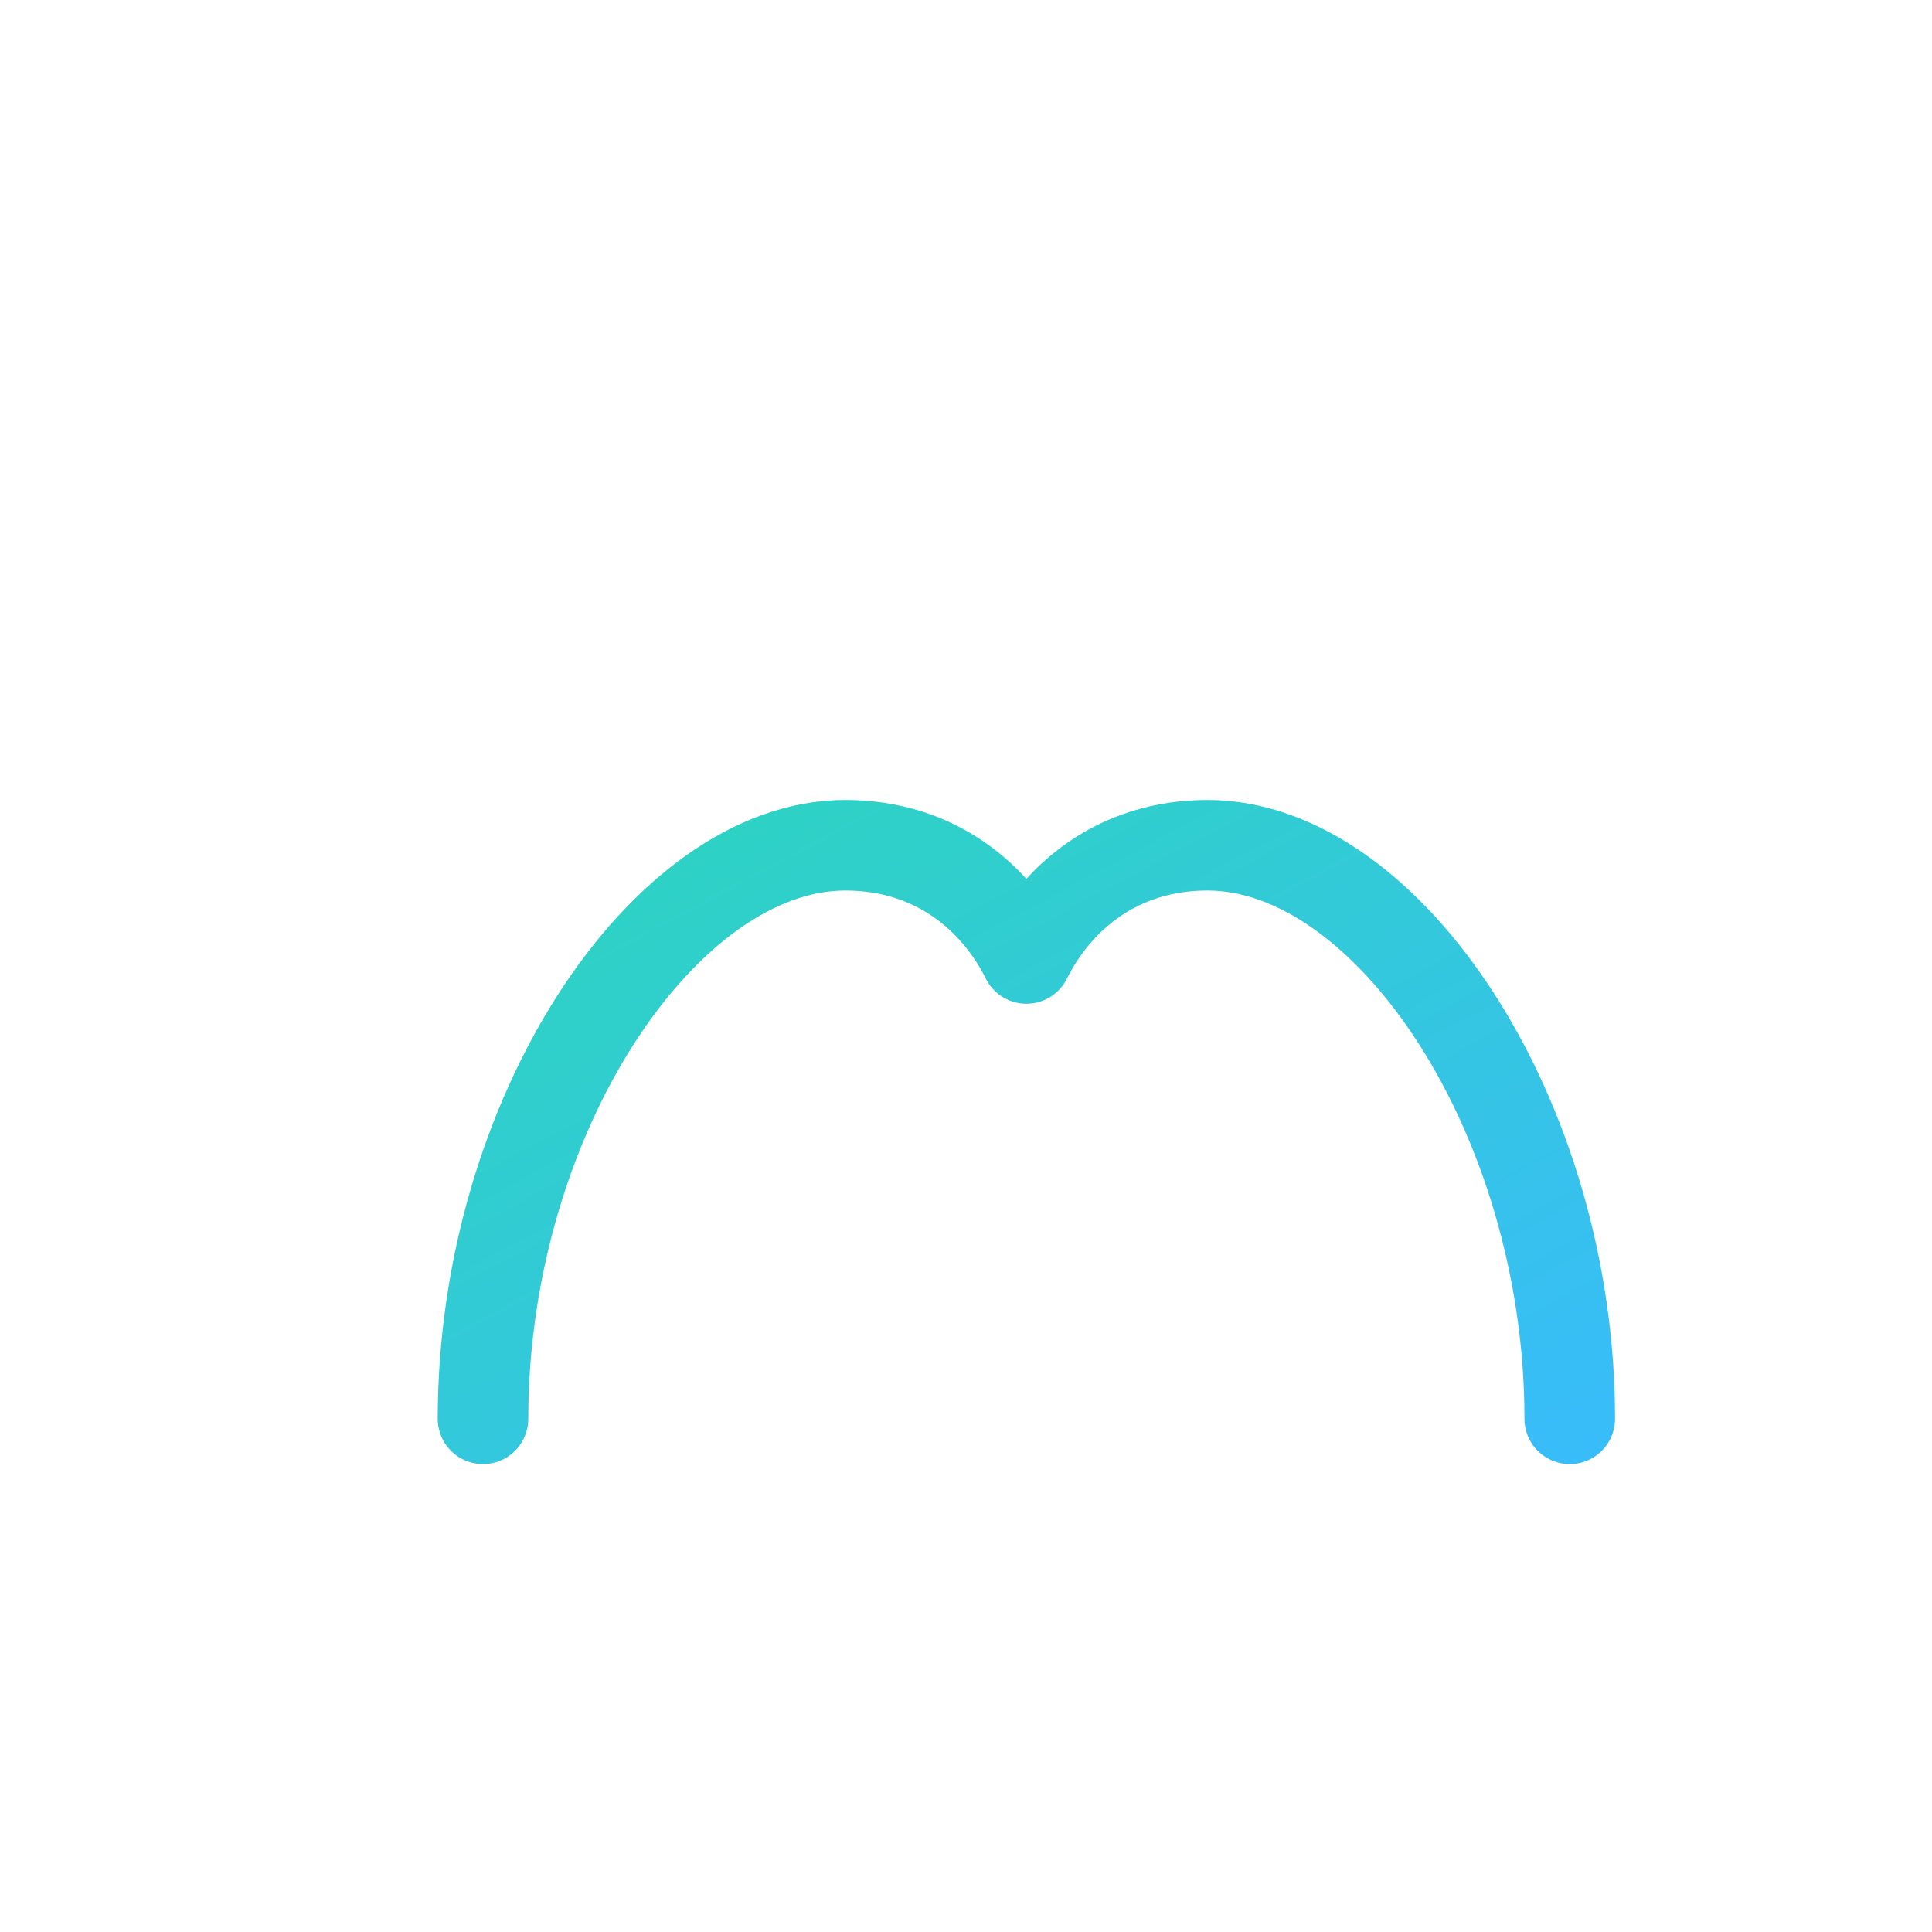
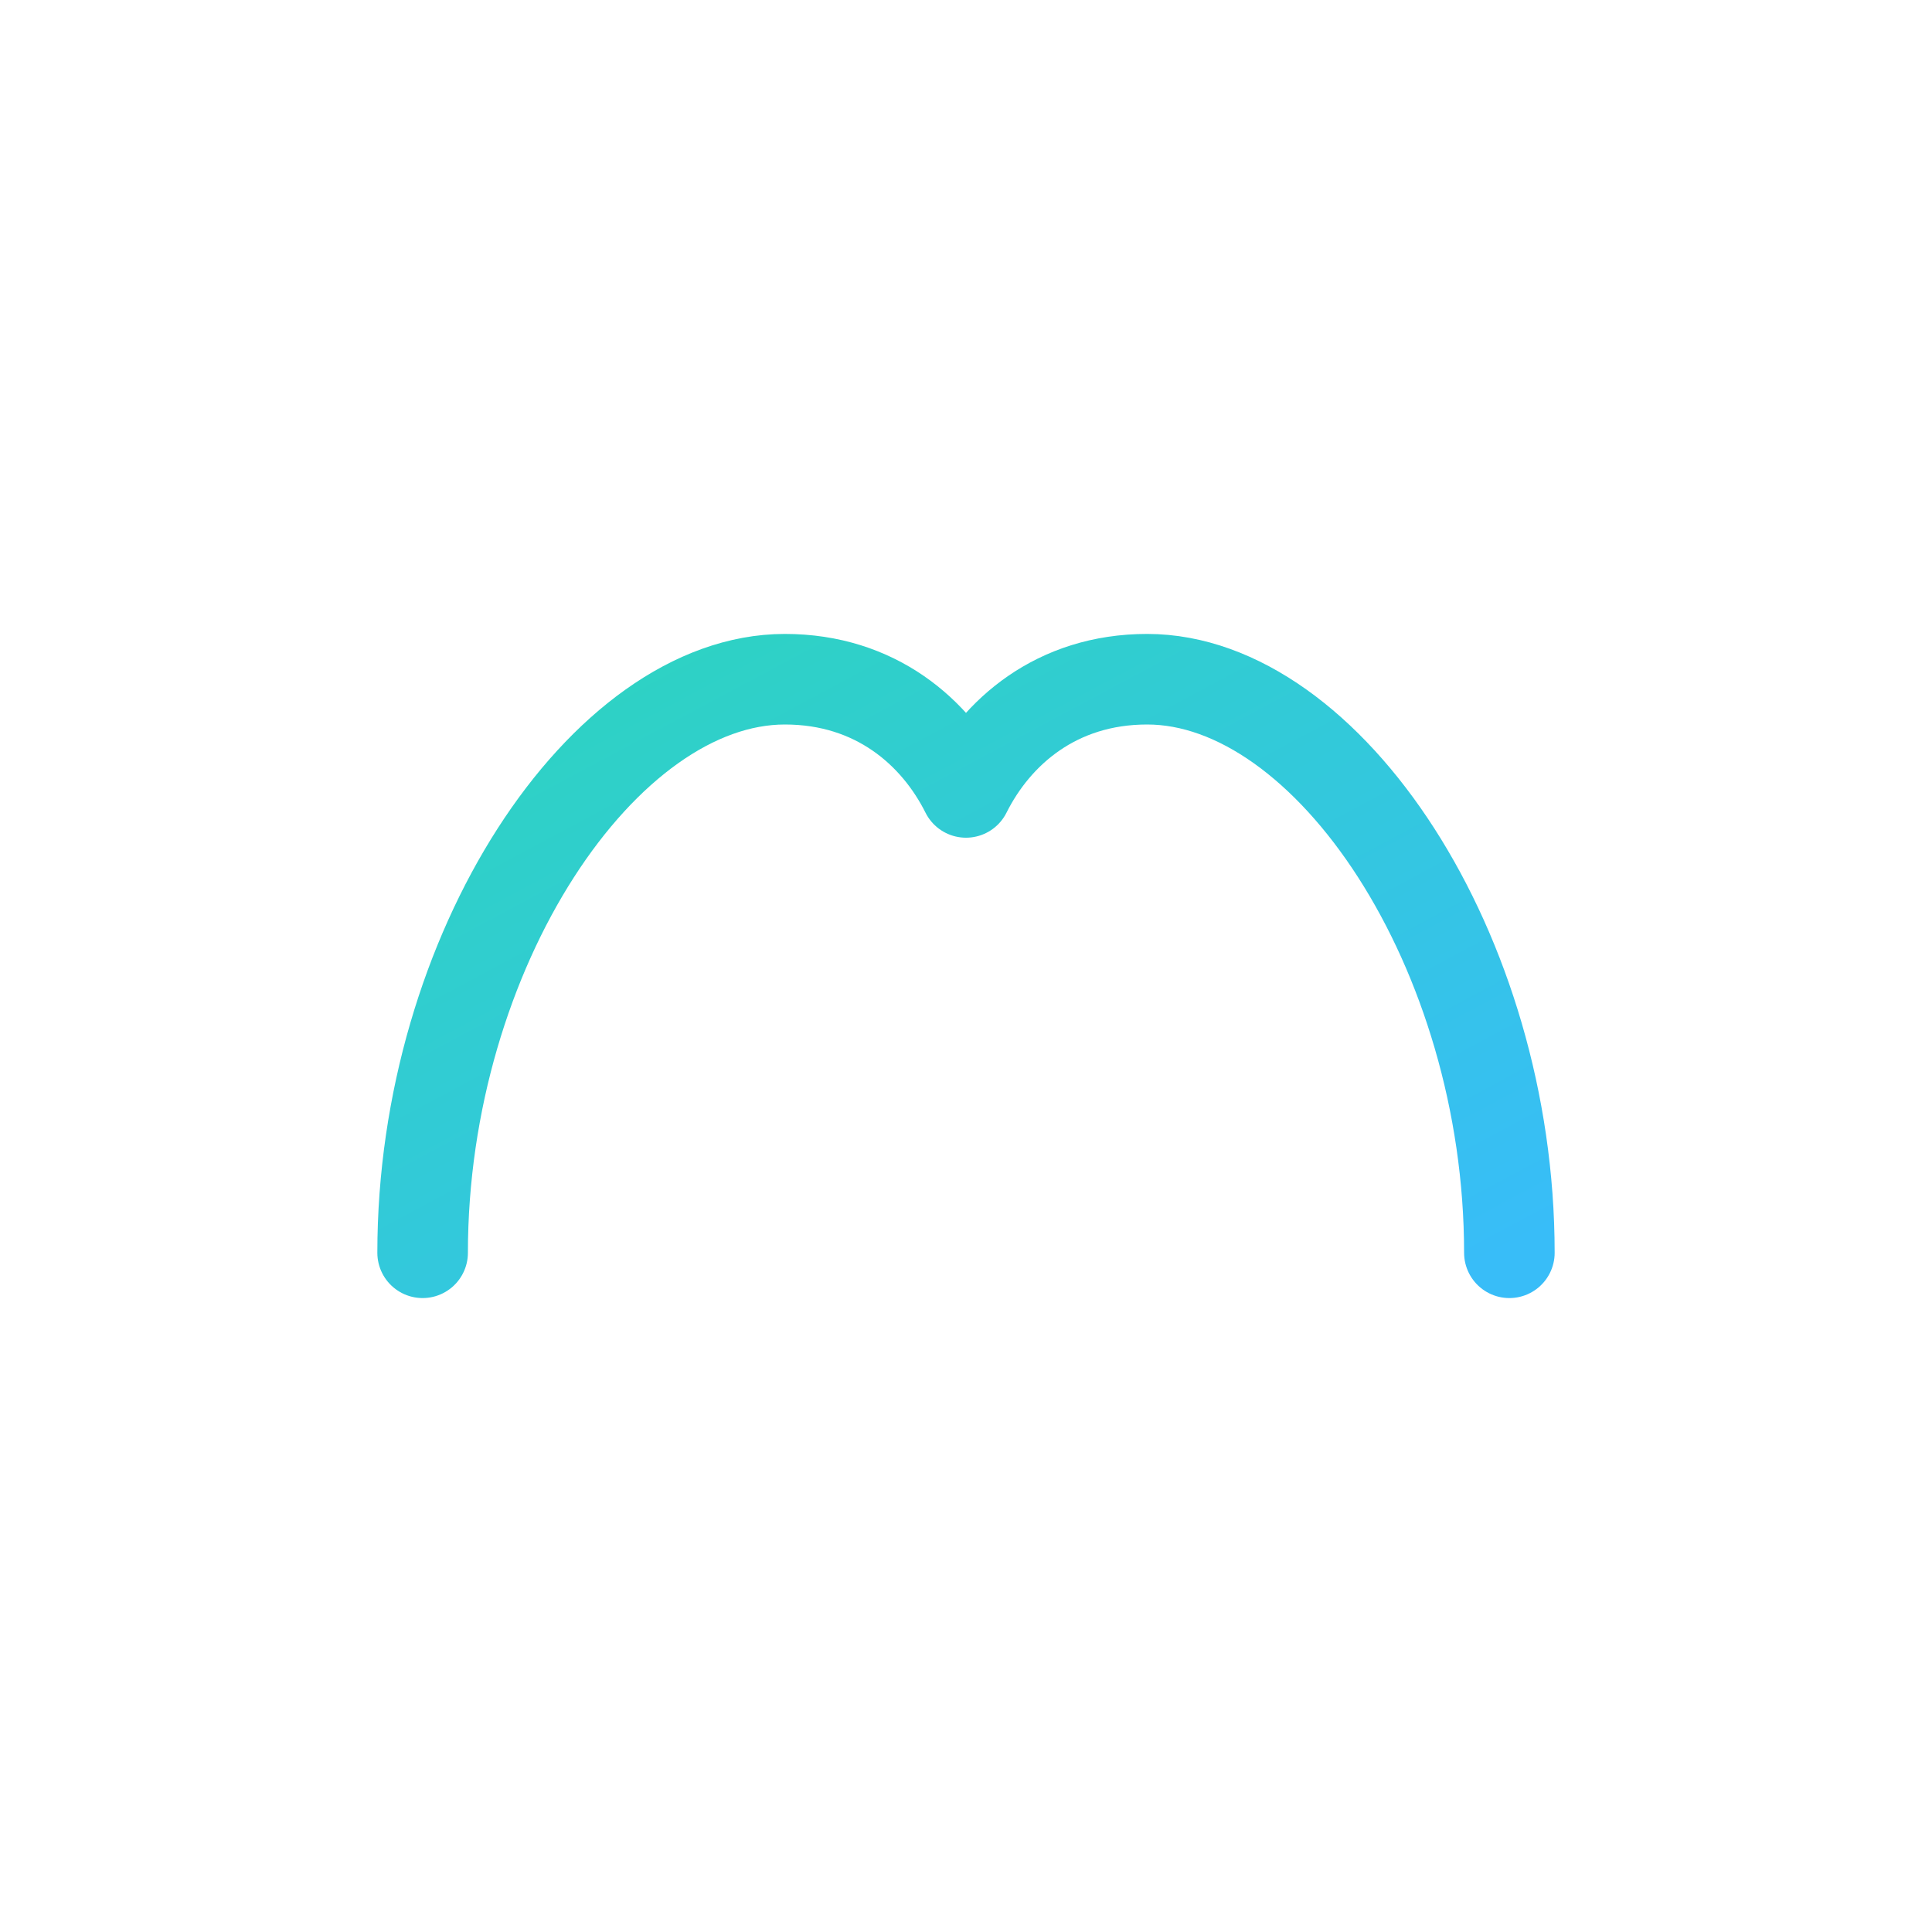
<svg xmlns="http://www.w3.org/2000/svg" width="512" height="512" viewBox="0 0 512 512" role="img" aria-label="linux consumer labs mark">
  <defs>
    <linearGradient id="accent" x1="0%" y1="0%" x2="100%" y2="100%">
      <stop offset="0%" stop-color="#2dd4bf" />
      <stop offset="100%" stop-color="#38bdf8" />
    </linearGradient>
  </defs>
-   <g transform="translate(96 96)">
-     <path d="M32 280 C32 200, 80 128, 128 128 C152 128, 168 142, 176 158 C184 142, 200 128, 224 128 C272 128, 320 200, 320 280" fill="none" stroke="url(#accent)" stroke-width="24" stroke-linecap="round" stroke-linejoin="round" />
-     <line x1="48" y1="280" x2="304" y2="280" stroke="url(#accent)" stroke-width="24" stroke-linecap="round" />
+   <g transform="translate(256 296)">
+     <path d="M -144 36              C -144 -44, -96 -116, -48 -116              C -24 -116, -8 -102, 0 -86              C 8 -102, 24 -116, 48 -116              C 96 -116, 144 -44, 144 36" fill="none" stroke="url(#accent)" stroke-width="24" stroke-linecap="round" stroke-linejoin="round" />
+     <line x1="-128" y1="36" x2="128" y2="36" stroke="url(#accent)" stroke-width="24" stroke-linecap="round" />
  </g>
</svg>
